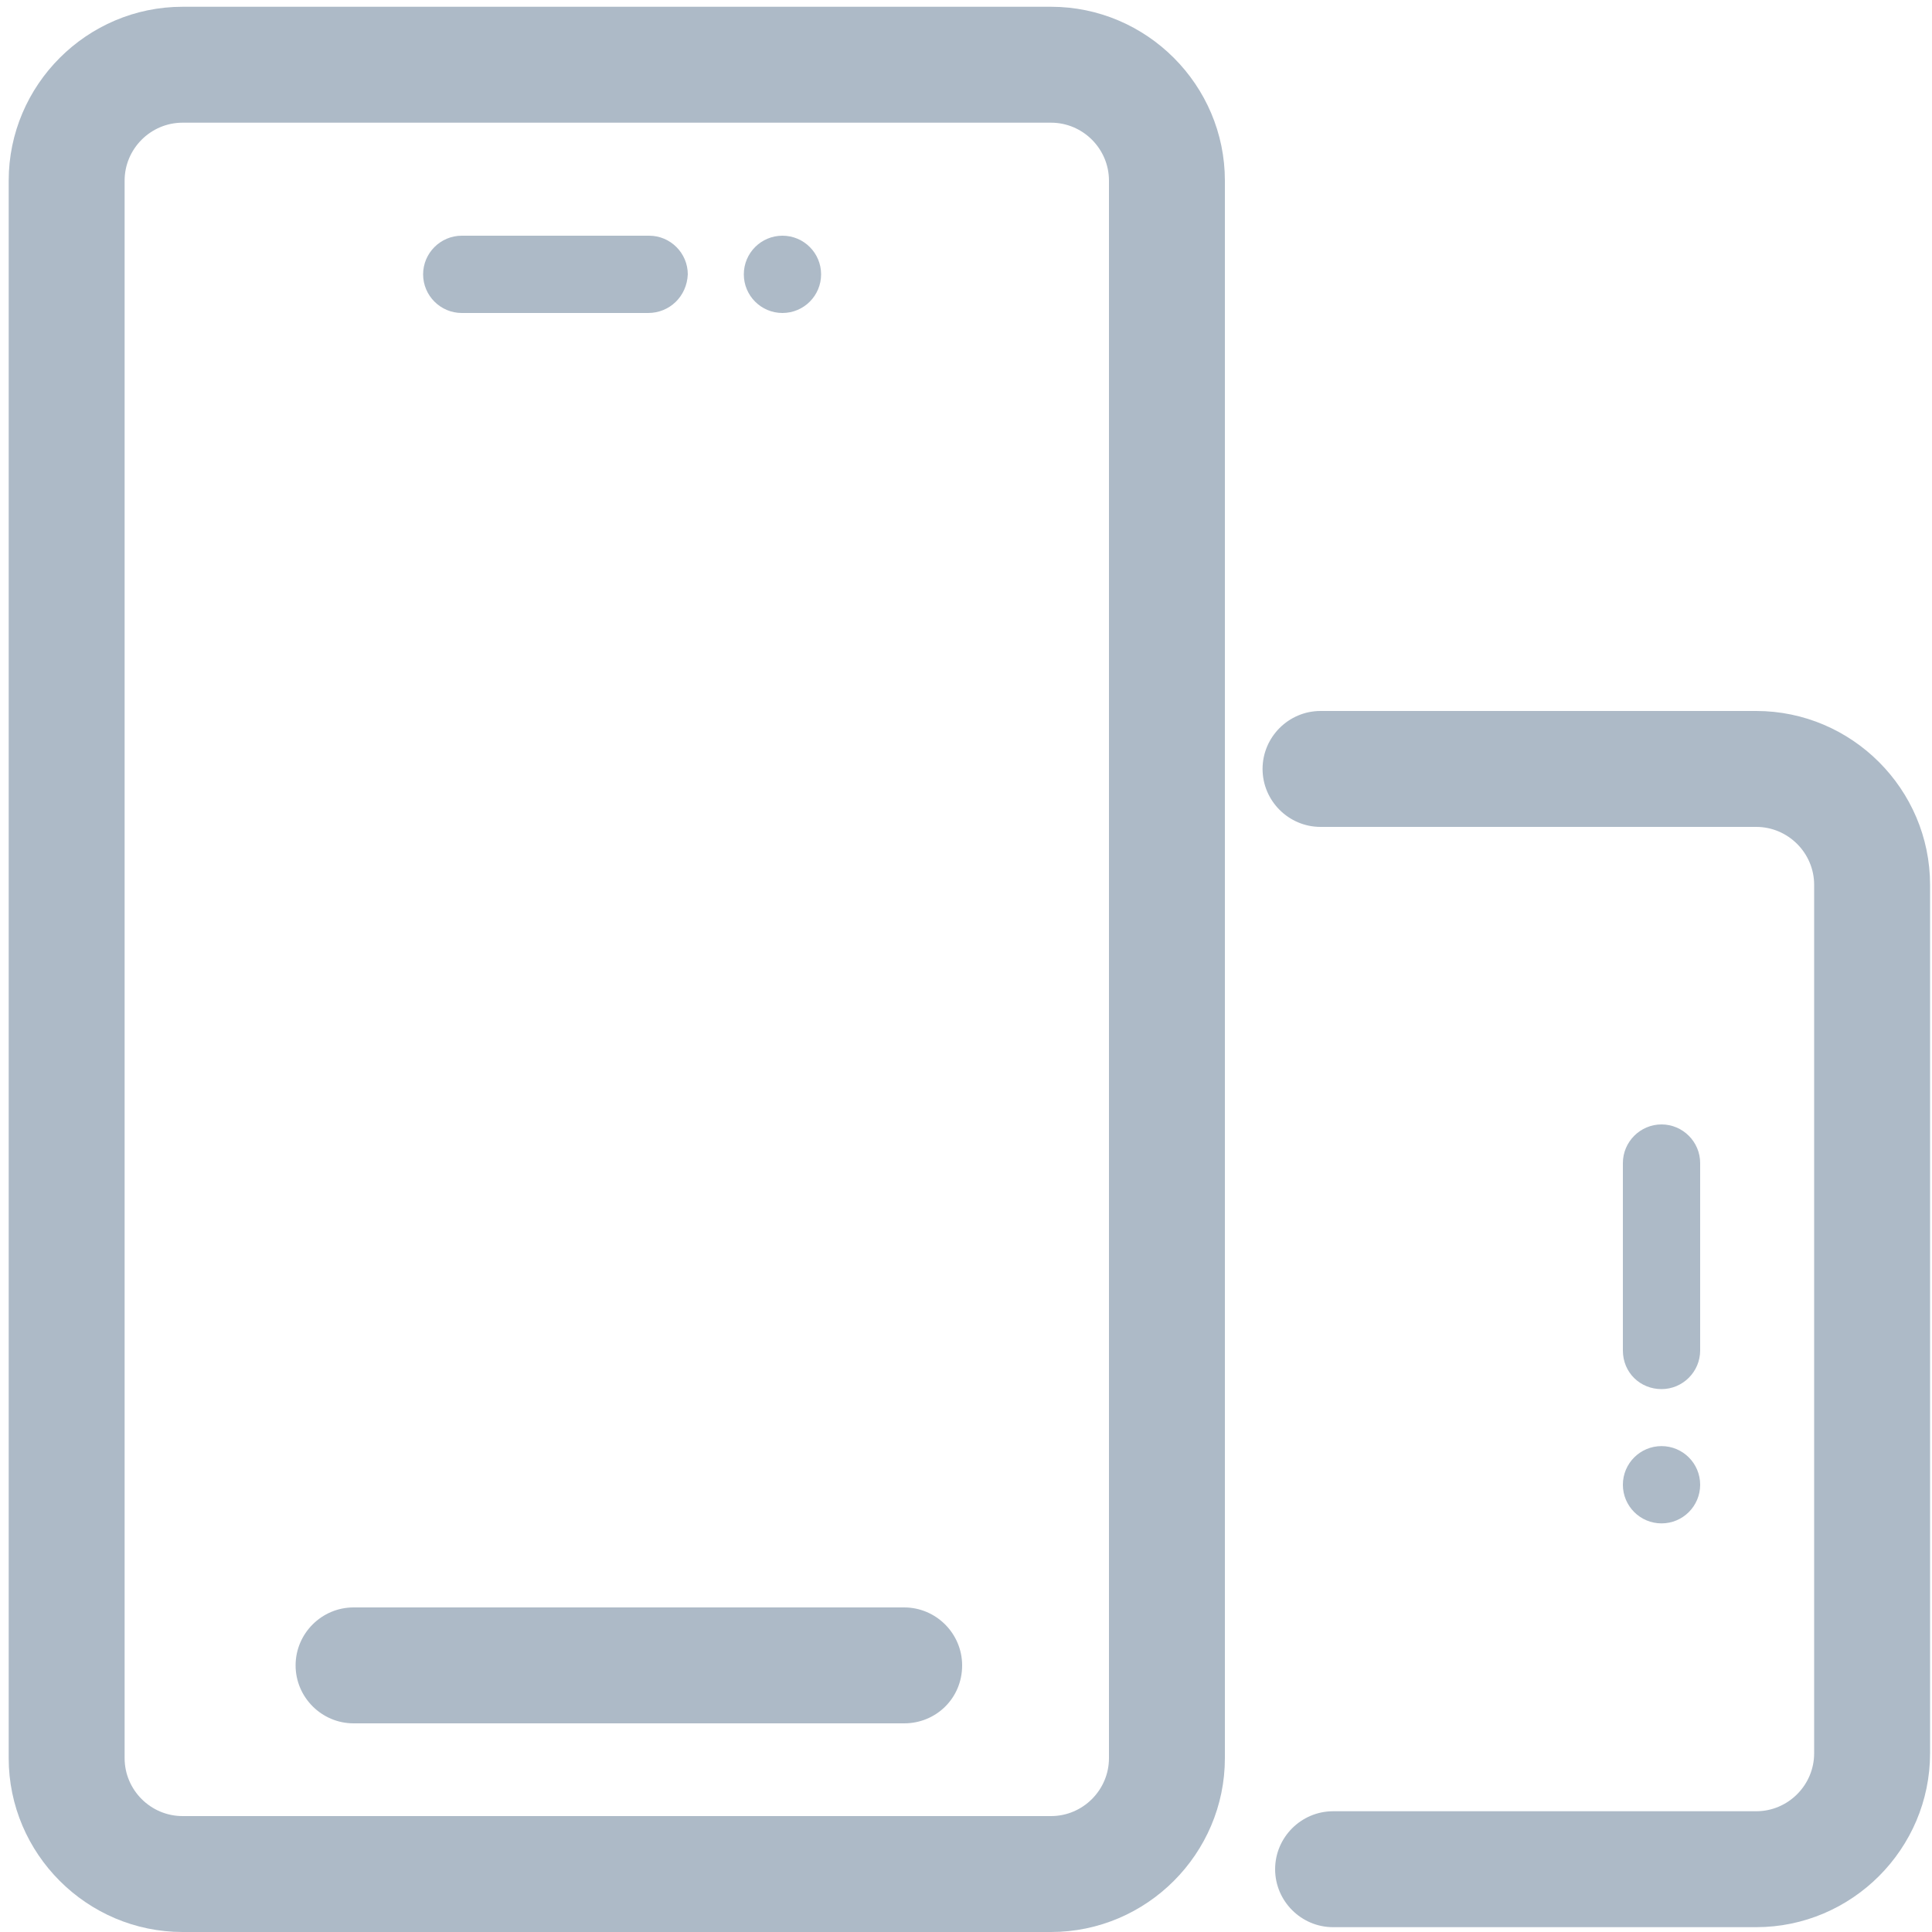
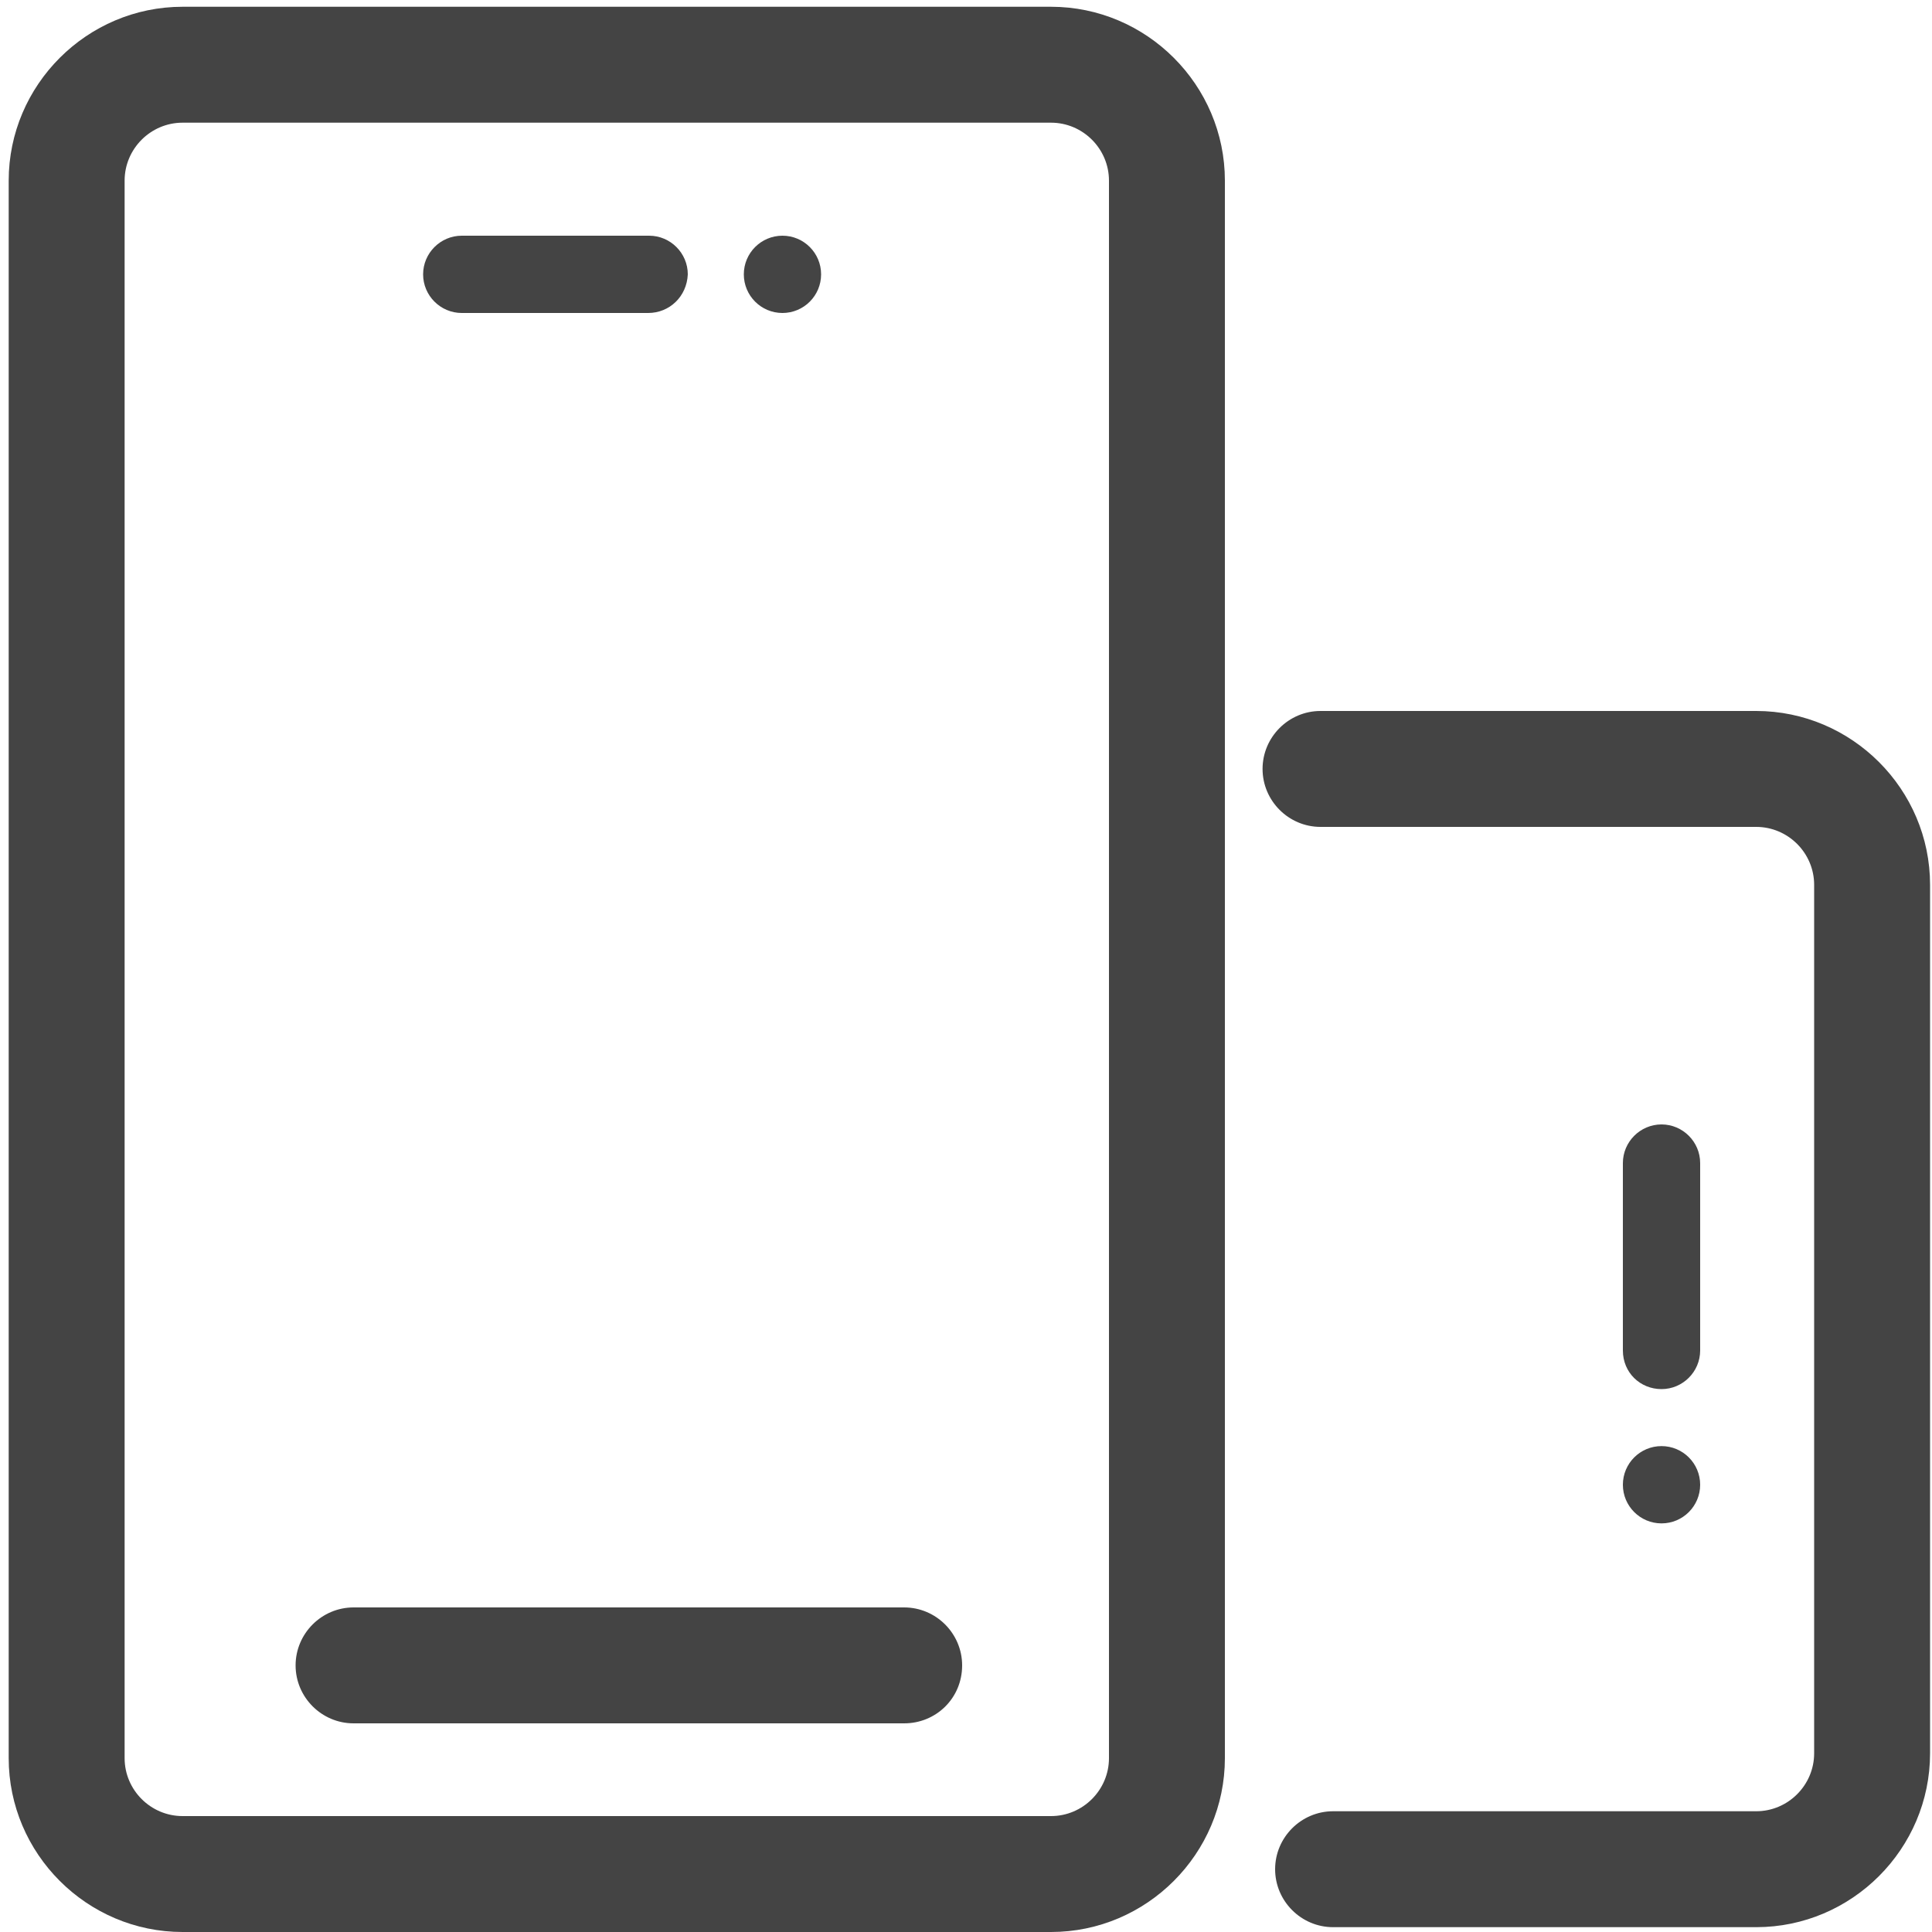
<svg xmlns="http://www.w3.org/2000/svg" t="1610670257931" class="icon" viewBox="0 0 1024 1024" version="1.1" p-id="20210" width="70" height="70">
  <defs>
    <style type="text/css" />
  </defs>
-   <path d="M479.232 913.408h-291.84c-16.896 0-30.72-13.824-30.72-30.72s13.824-30.72 30.72-30.72h291.84c16.896 0 30.72 13.824 30.72 30.72 0 17.408-13.824 30.72-30.72 30.72z" fill="#adbac7" p-id="20211" />
-   <path d="M557.056 1024h-460.288c-50.688 0-92.16-41.472-92.16-92.16V95.744c0-50.688 41.472-92.16 92.16-92.16h460.288c50.688 0 92.16 41.472 92.16 92.16V931.84c0 50.688-41.472 92.16-92.16 92.16z m-460.288-958.976c-16.896 0-30.72 13.824-30.72 30.72V931.84c0 16.896 13.824 30.72 30.72 30.72h460.288c16.896 0 30.72-13.824 30.72-30.72V95.744c0-16.896-13.824-30.72-30.72-30.72h-460.288z" fill="#adbac7" p-id="20212" />
-   <path d="M343.552 165.888h-98.816c-11.264 0-20.48-9.216-20.48-20.48s9.216-20.48 20.48-20.48h99.328c11.264 0 20.48 9.216 20.48 20.48-0.512 11.776-9.728 20.48-20.992 20.48z" fill="#adbac7" p-id="20213" />
-   <path d="M414.72 145.408m-20.48 0a20.48 20.48 0 1 0 40.96 0 20.48 20.48 0 1 0-40.96 0Z" fill="#adbac7" p-id="20214" />
-   <path d="M930.816 1021.44H706.56c-16.896 0-30.72-13.824-30.72-30.72s13.824-30.72 30.72-30.72h224.256c16.896 0 30.72-13.824 30.72-30.72v-460.288c0-16.896-13.824-30.72-30.72-30.72h-230.912c-16.896 0-30.72-13.824-30.72-30.72s13.824-30.72 30.72-30.72h230.912c50.688 0 92.16 41.472 92.16 92.16v460.288c0 50.688-41.472 92.16-92.16 92.16z" fill="#adbac7" p-id="20215" />
-   <path d="M860.16 715.776v-99.328c0-11.264 9.216-20.48 20.48-20.48s20.48 9.216 20.48 20.48v99.328c0 11.264-9.216 20.48-20.48 20.48s-20.48-8.704-20.48-20.48z" fill="#adbac7" p-id="20216" />
-   <path d="M880.64 786.944m-20.48 0a20.48 20.48 0 1 0 40.96 0 20.48 20.48 0 1 0-40.96 0Z" fill="#adbac7" p-id="20217" />
+   <path d="M479.232 913.408h-291.84c-16.896 0-30.72-13.824-30.72-30.72s13.824-30.72 30.72-30.72h291.84c16.896 0 30.72 13.824 30.72 30.72 0 17.408-13.824 30.72-30.72 30.72z" fill="#444" p-id="20211" />
+   <path d="M557.056 1024h-460.288c-50.688 0-92.16-41.472-92.16-92.16V95.744c0-50.688 41.472-92.16 92.16-92.16h460.288c50.688 0 92.16 41.472 92.16 92.16V931.84c0 50.688-41.472 92.16-92.16 92.16z m-460.288-958.976c-16.896 0-30.72 13.824-30.72 30.72V931.84c0 16.896 13.824 30.72 30.72 30.72h460.288c16.896 0 30.72-13.824 30.72-30.72V95.744c0-16.896-13.824-30.72-30.72-30.72h-460.288z" fill="#444" p-id="20212" />
+   <path d="M343.552 165.888h-98.816c-11.264 0-20.48-9.216-20.48-20.48s9.216-20.48 20.48-20.48h99.328c11.264 0 20.48 9.216 20.48 20.48-0.512 11.776-9.728 20.48-20.992 20.48z" fill="#444" p-id="20213" />
+   <path d="M414.72 145.408m-20.48 0a20.48 20.48 0 1 0 40.96 0 20.48 20.48 0 1 0-40.96 0Z" fill="#444" p-id="20214" />
+   <path d="M930.816 1021.44H706.56c-16.896 0-30.72-13.824-30.72-30.72s13.824-30.72 30.72-30.72h224.256c16.896 0 30.72-13.824 30.72-30.72v-460.288c0-16.896-13.824-30.72-30.72-30.72h-230.912c-16.896 0-30.72-13.824-30.72-30.72s13.824-30.72 30.72-30.72h230.912c50.688 0 92.16 41.472 92.16 92.16v460.288c0 50.688-41.472 92.16-92.16 92.16z" fill="#444" p-id="20215" />
+   <path d="M860.16 715.776v-99.328c0-11.264 9.216-20.48 20.48-20.48s20.48 9.216 20.48 20.48v99.328c0 11.264-9.216 20.48-20.48 20.48s-20.48-8.704-20.48-20.48z" fill="#444" p-id="20216" />
+   <path d="M880.64 786.944m-20.48 0a20.48 20.48 0 1 0 40.96 0 20.48 20.48 0 1 0-40.96 0Z" fill="#444" p-id="20217" />
</svg>
